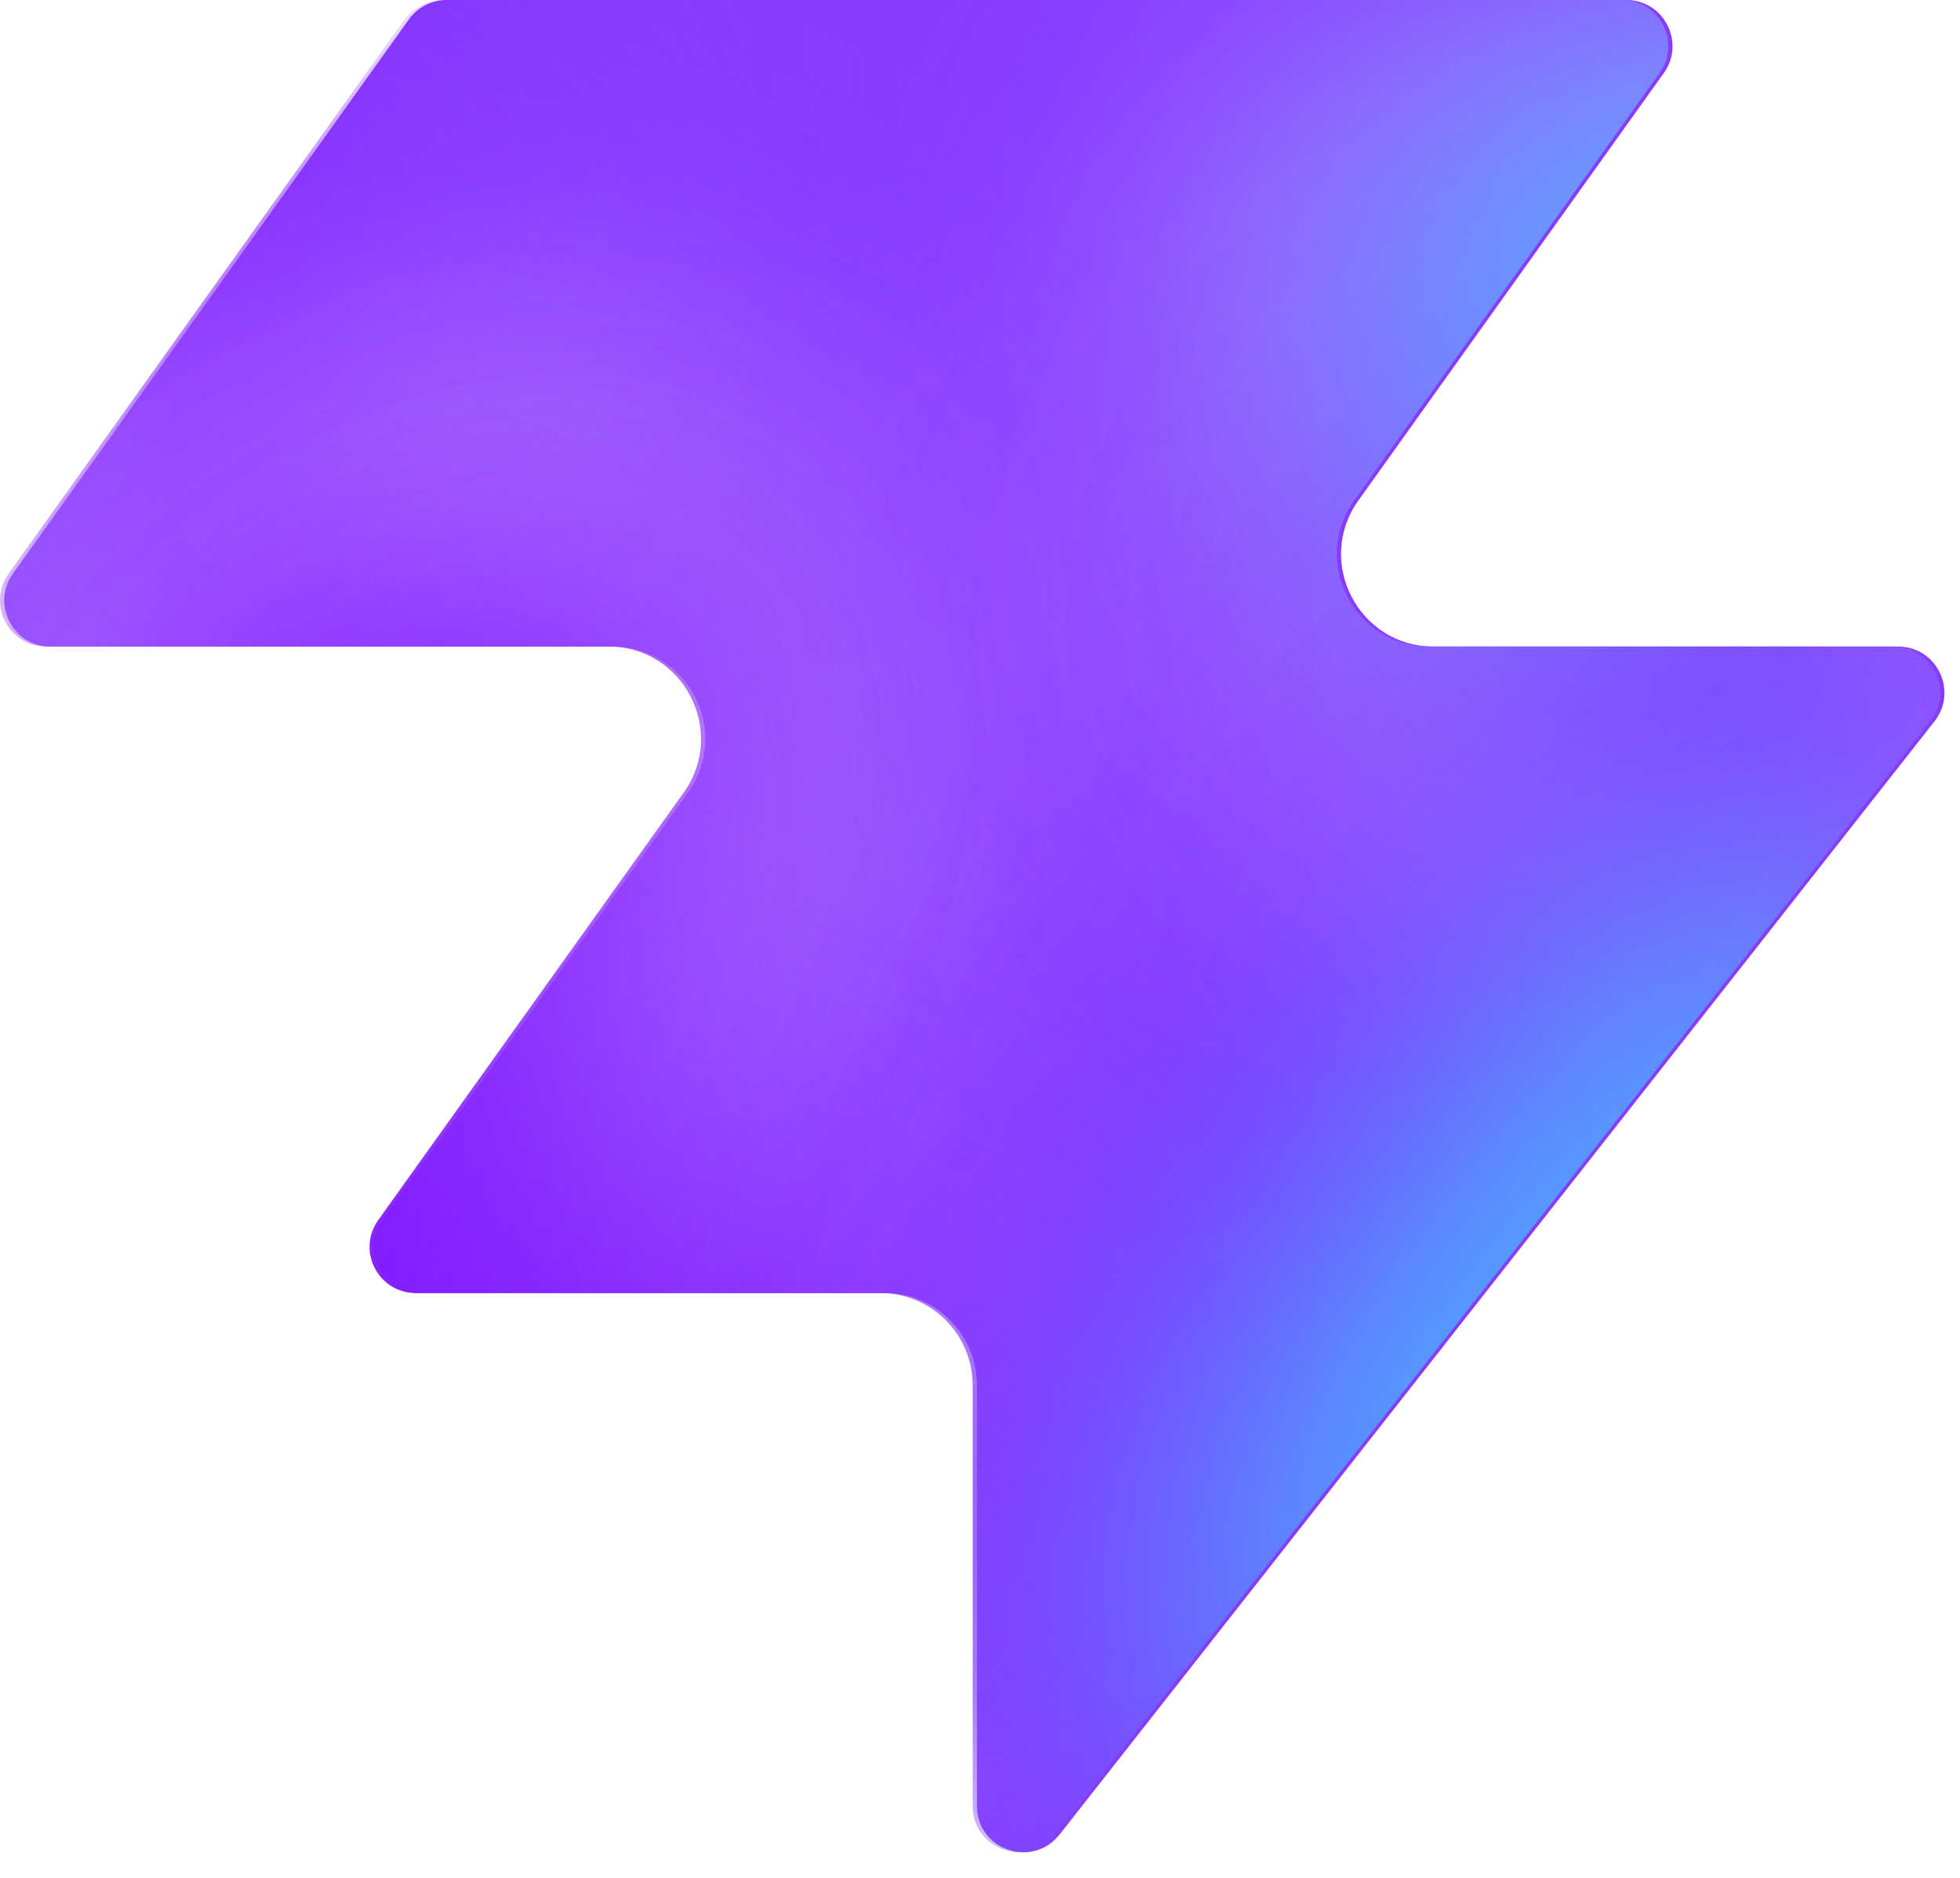
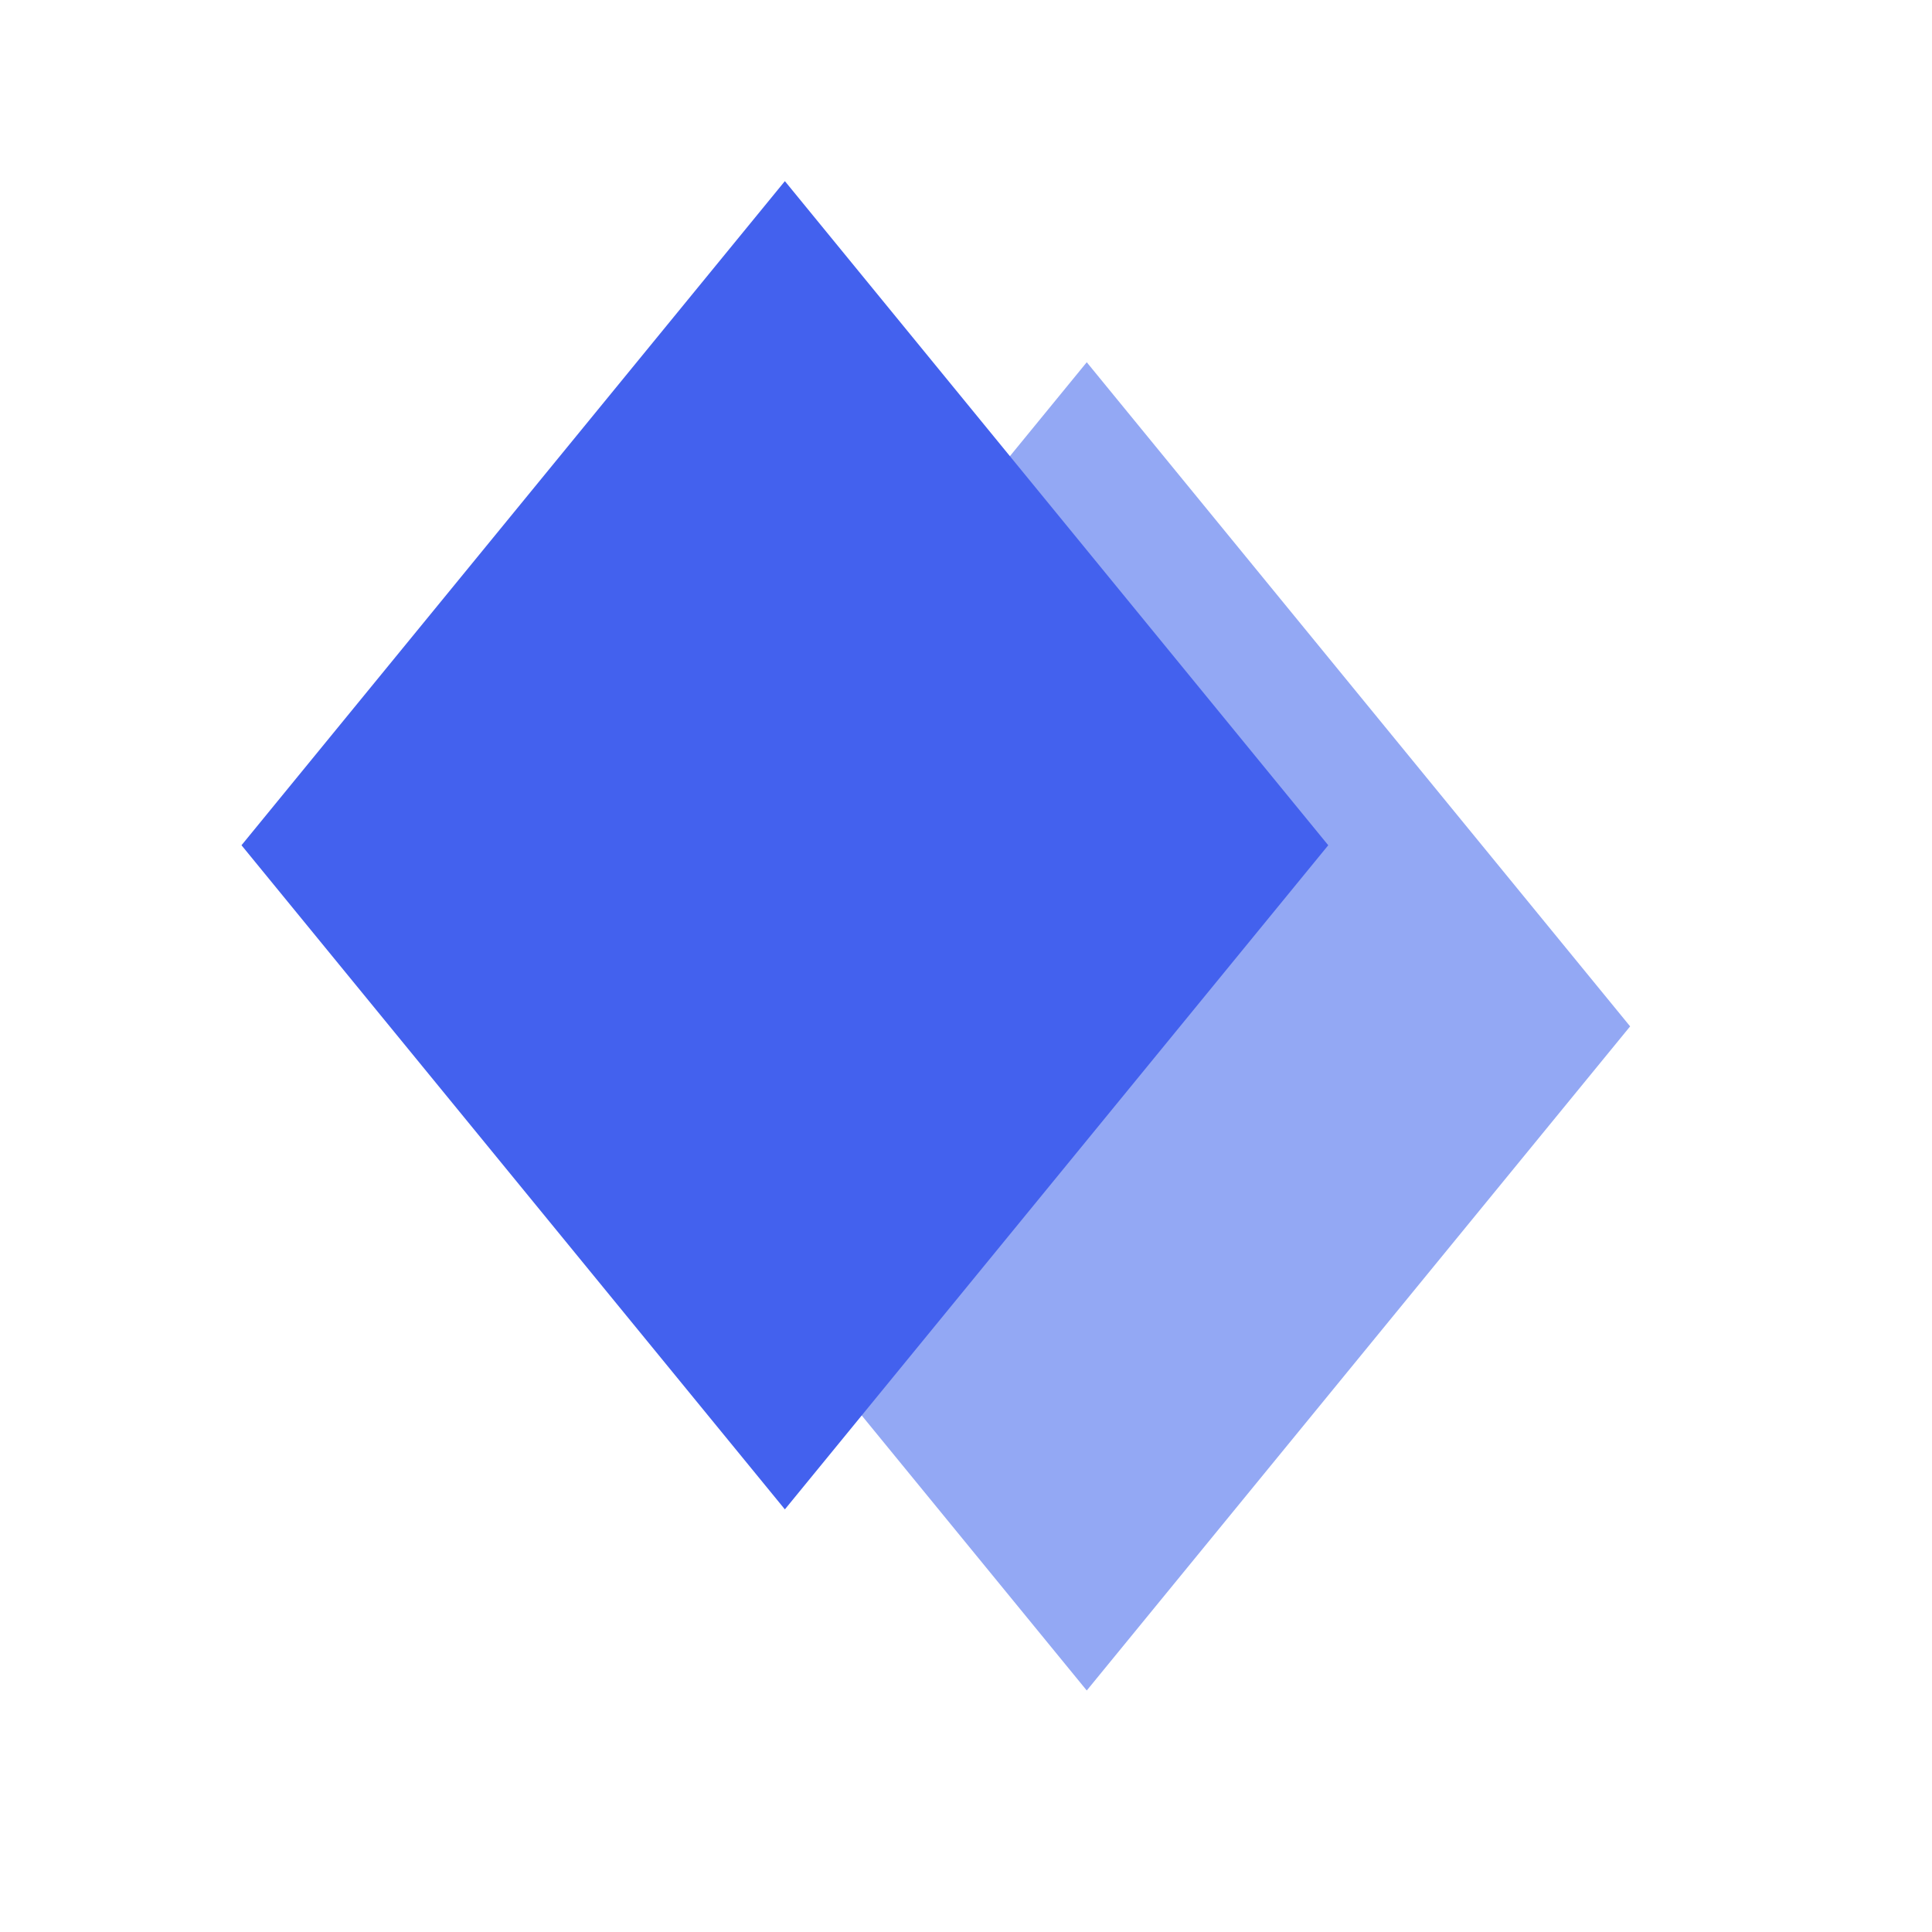
- <svg xmlns="http://www.w3.org/2000/svg" width="48" height="46" fill="none" viewBox="0 0 48 46">
-   <path fill="#863bff" d="M25.946 44.938c-.664.845-2.021.375-2.021-.698V33.937a2.26 2.26 0 0 0-2.262-2.262H10.287c-.92 0-1.456-1.04-.92-1.788l7.48-10.471c1.07-1.497 0-3.578-1.842-3.578H1.237c-.92 0-1.456-1.04-.92-1.788L10.013.474c.214-.297.556-.474.92-.474h28.894c.92 0 1.456 1.04.92 1.788l-7.48 10.471c-1.07 1.498 0 3.579 1.842 3.579h11.377c.943 0 1.473 1.088.89 1.83L25.947 44.94z" style="fill:#863bff;fill:color(display-p3 .525 .23 1);fill-opacity:1" />
-   <mask id="a" width="48" height="46" x="0" y="0" maskUnits="userSpaceOnUse" style="mask-type:alpha">
-     <path fill="#000" d="M25.842 44.938c-.664.844-2.021.375-2.021-.698V33.937a2.26 2.26 0 0 0-2.262-2.262H10.183c-.92 0-1.456-1.04-.92-1.788l7.48-10.471c1.07-1.498 0-3.579-1.842-3.579H1.133c-.92 0-1.456-1.04-.92-1.787L9.91.473c.214-.297.556-.474.92-.474h28.894c.92 0 1.456 1.04.92 1.788l-7.48 10.471c-1.07 1.498 0 3.578 1.842 3.578h11.377c.943 0 1.473 1.088.89 1.832L25.843 44.94z" style="fill:#000;fill-opacity:1" />
-   </mask>
-   <g mask="url(#a)">
-     <g filter="url(#b)">
-       <ellipse cx="5.508" cy="14.704" fill="#ede6ff" rx="5.508" ry="14.704" style="fill:#ede6ff;fill:color(display-p3 .927 .903 1);fill-opacity:1" transform="matrix(.00324 1 1 -.00324 -4.47 31.516)" />
-     </g>
-     <g filter="url(#c)">
-       <ellipse cx="10.399" cy="29.851" fill="#ede6ff" rx="10.399" ry="29.851" style="fill:#ede6ff;fill:color(display-p3 .927 .903 1);fill-opacity:1" transform="matrix(.00324 1 1 -.00324 -39.328 7.883)" />
-     </g>
-     <g filter="url(#d)">
-       <ellipse cx="5.508" cy="30.487" fill="#7e14ff" rx="5.508" ry="30.487" style="fill:#7e14ff;fill:color(display-p3 .492 .077 1);fill-opacity:1" transform="rotate(89.814 -25.913 -14.639)scale(1 -1)" />
-     </g>
-     <g filter="url(#e)">
-       <ellipse cx="5.508" cy="30.599" fill="#7e14ff" rx="5.508" ry="30.599" style="fill:#7e14ff;fill:color(display-p3 .492 .077 1);fill-opacity:1" transform="rotate(89.814 -32.644 -3.334)scale(1 -1)" />
-     </g>
-     <g filter="url(#f)">
-       <ellipse cx="5.508" cy="30.599" fill="#7e14ff" rx="5.508" ry="30.599" style="fill:#7e14ff;fill:color(display-p3 .492 .077 1);fill-opacity:1" transform="matrix(.00324 1 1 -.00324 -34.34 30.47)" />
-     </g>
-     <g filter="url(#g)">
-       <ellipse cx="14.072" cy="22.078" fill="#ede6ff" rx="14.072" ry="22.078" style="fill:#ede6ff;fill:color(display-p3 .927 .903 1);fill-opacity:1" transform="rotate(93.35 24.506 48.493)scale(-1 1)" />
-     </g>
-     <g filter="url(#h)">
-       <ellipse cx="3.47" cy="21.501" fill="#7e14ff" rx="3.47" ry="21.501" style="fill:#7e14ff;fill:color(display-p3 .492 .077 1);fill-opacity:1" transform="rotate(89.009 28.708 47.59)scale(-1 1)" />
-     </g>
-     <g filter="url(#i)">
-       <ellipse cx="3.47" cy="21.501" fill="#7e14ff" rx="3.47" ry="21.501" style="fill:#7e14ff;fill:color(display-p3 .492 .077 1);fill-opacity:1" transform="rotate(89.009 28.708 47.59)scale(-1 1)" />
-     </g>
-     <g filter="url(#j)">
-       <ellipse cx=".387" cy="8.972" fill="#7e14ff" rx="4.407" ry="29.108" style="fill:#7e14ff;fill:color(display-p3 .492 .077 1);fill-opacity:1" transform="rotate(39.51 .387 8.972)" />
-     </g>
-     <g filter="url(#k)">
-       <ellipse cx="47.523" cy="-6.092" fill="#7e14ff" rx="4.407" ry="29.108" style="fill:#7e14ff;fill:color(display-p3 .492 .077 1);fill-opacity:1" transform="rotate(37.892 47.523 -6.092)" />
-     </g>
-     <g filter="url(#l)">
-       <ellipse cx="41.412" cy="6.333" fill="#47bfff" rx="5.971" ry="9.665" style="fill:#47bfff;fill:color(display-p3 .28 .748 1);fill-opacity:1" transform="rotate(37.892 41.412 6.333)" />
-     </g>
-     <g filter="url(#m)">
-       <ellipse cx="-1.879" cy="38.332" fill="#7e14ff" rx="4.407" ry="29.108" style="fill:#7e14ff;fill:color(display-p3 .492 .077 1);fill-opacity:1" transform="rotate(37.892 -1.88 38.332)" />
-     </g>
-     <g filter="url(#n)">
-       <ellipse cx="-1.879" cy="38.332" fill="#7e14ff" rx="4.407" ry="29.108" style="fill:#7e14ff;fill:color(display-p3 .492 .077 1);fill-opacity:1" transform="rotate(37.892 -1.88 38.332)" />
-     </g>
-     <g filter="url(#o)">
-       <ellipse cx="35.651" cy="29.907" fill="#7e14ff" rx="4.407" ry="29.108" style="fill:#7e14ff;fill:color(display-p3 .492 .077 1);fill-opacity:1" transform="rotate(37.892 35.651 29.907)" />
-     </g>
-     <g filter="url(#p)">
-       <ellipse cx="38.418" cy="32.4" fill="#47bfff" rx="5.971" ry="15.297" style="fill:#47bfff;fill:color(display-p3 .28 .748 1);fill-opacity:1" transform="rotate(37.892 38.418 32.4)" />
-     </g>
-   </g>
-   <defs>
-     <filter id="b" width="60.045" height="41.654" x="-19.77" y="16.149" color-interpolation-filters="sRGB" filterUnits="userSpaceOnUse">
-       <feFlood flood-opacity="0" result="BackgroundImageFix" />
-       <feBlend in="SourceGraphic" in2="BackgroundImageFix" result="shape" />
-       <feGaussianBlur result="effect1_foregroundBlur_2002_17158" stdDeviation="7.659" />
-     </filter>
-     <filter id="c" width="90.34" height="51.437" x="-54.613" y="-7.533" color-interpolation-filters="sRGB" filterUnits="userSpaceOnUse">
-       <feFlood flood-opacity="0" result="BackgroundImageFix" />
-       <feBlend in="SourceGraphic" in2="BackgroundImageFix" result="shape" />
-       <feGaussianBlur result="effect1_foregroundBlur_2002_17158" stdDeviation="7.659" />
-     </filter>
-     <filter id="d" width="79.355" height="29.4" x="-49.64" y="2.03" color-interpolation-filters="sRGB" filterUnits="userSpaceOnUse">
-       <feFlood flood-opacity="0" result="BackgroundImageFix" />
-       <feBlend in="SourceGraphic" in2="BackgroundImageFix" result="shape" />
-       <feGaussianBlur result="effect1_foregroundBlur_2002_17158" stdDeviation="4.596" />
-     </filter>
-     <filter id="e" width="79.579" height="29.4" x="-45.045" y="20.029" color-interpolation-filters="sRGB" filterUnits="userSpaceOnUse">
-       <feFlood flood-opacity="0" result="BackgroundImageFix" />
-       <feBlend in="SourceGraphic" in2="BackgroundImageFix" result="shape" />
-       <feGaussianBlur result="effect1_foregroundBlur_2002_17158" stdDeviation="4.596" />
-     </filter>
-     <filter id="f" width="79.579" height="29.4" x="-43.513" y="21.178" color-interpolation-filters="sRGB" filterUnits="userSpaceOnUse">
-       <feFlood flood-opacity="0" result="BackgroundImageFix" />
-       <feBlend in="SourceGraphic" in2="BackgroundImageFix" result="shape" />
-       <feGaussianBlur result="effect1_foregroundBlur_2002_17158" stdDeviation="4.596" />
-     </filter>
-     <filter id="g" width="74.749" height="58.852" x="15.756" y="-17.901" color-interpolation-filters="sRGB" filterUnits="userSpaceOnUse">
-       <feFlood flood-opacity="0" result="BackgroundImageFix" />
-       <feBlend in="SourceGraphic" in2="BackgroundImageFix" result="shape" />
-       <feGaussianBlur result="effect1_foregroundBlur_2002_17158" stdDeviation="7.659" />
-     </filter>
-     <filter id="h" width="61.377" height="25.362" x="23.548" y="2.284" color-interpolation-filters="sRGB" filterUnits="userSpaceOnUse">
-       <feFlood flood-opacity="0" result="BackgroundImageFix" />
-       <feBlend in="SourceGraphic" in2="BackgroundImageFix" result="shape" />
-       <feGaussianBlur result="effect1_foregroundBlur_2002_17158" stdDeviation="4.596" />
-     </filter>
-     <filter id="i" width="61.377" height="25.362" x="23.548" y="2.284" color-interpolation-filters="sRGB" filterUnits="userSpaceOnUse">
-       <feFlood flood-opacity="0" result="BackgroundImageFix" />
-       <feBlend in="SourceGraphic" in2="BackgroundImageFix" result="shape" />
-       <feGaussianBlur result="effect1_foregroundBlur_2002_17158" stdDeviation="4.596" />
-     </filter>
-     <filter id="j" width="56.045" height="63.649" x="-27.636" y="-22.853" color-interpolation-filters="sRGB" filterUnits="userSpaceOnUse">
-       <feFlood flood-opacity="0" result="BackgroundImageFix" />
-       <feBlend in="SourceGraphic" in2="BackgroundImageFix" result="shape" />
-       <feGaussianBlur result="effect1_foregroundBlur_2002_17158" stdDeviation="4.596" />
-     </filter>
-     <filter id="k" width="54.814" height="64.646" x="20.116" y="-38.415" color-interpolation-filters="sRGB" filterUnits="userSpaceOnUse">
-       <feFlood flood-opacity="0" result="BackgroundImageFix" />
-       <feBlend in="SourceGraphic" in2="BackgroundImageFix" result="shape" />
-       <feGaussianBlur result="effect1_foregroundBlur_2002_17158" stdDeviation="4.596" />
-     </filter>
-     <filter id="l" width="33.541" height="35.313" x="24.641" y="-11.323" color-interpolation-filters="sRGB" filterUnits="userSpaceOnUse">
-       <feFlood flood-opacity="0" result="BackgroundImageFix" />
-       <feBlend in="SourceGraphic" in2="BackgroundImageFix" result="shape" />
-       <feGaussianBlur result="effect1_foregroundBlur_2002_17158" stdDeviation="4.596" />
-     </filter>
-     <filter id="m" width="54.814" height="64.646" x="-29.286" y="6.009" color-interpolation-filters="sRGB" filterUnits="userSpaceOnUse">
-       <feFlood flood-opacity="0" result="BackgroundImageFix" />
-       <feBlend in="SourceGraphic" in2="BackgroundImageFix" result="shape" />
-       <feGaussianBlur result="effect1_foregroundBlur_2002_17158" stdDeviation="4.596" />
-     </filter>
-     <filter id="n" width="54.814" height="64.646" x="-29.286" y="6.009" color-interpolation-filters="sRGB" filterUnits="userSpaceOnUse">
-       <feFlood flood-opacity="0" result="BackgroundImageFix" />
-       <feBlend in="SourceGraphic" in2="BackgroundImageFix" result="shape" />
-       <feGaussianBlur result="effect1_foregroundBlur_2002_17158" stdDeviation="4.596" />
-     </filter>
-     <filter id="o" width="54.814" height="64.646" x="8.244" y="-2.416" color-interpolation-filters="sRGB" filterUnits="userSpaceOnUse">
-       <feFlood flood-opacity="0" result="BackgroundImageFix" />
-       <feBlend in="SourceGraphic" in2="BackgroundImageFix" result="shape" />
-       <feGaussianBlur result="effect1_foregroundBlur_2002_17158" stdDeviation="4.596" />
-     </filter>
-     <filter id="p" width="39.409" height="43.623" x="18.713" y="10.588" color-interpolation-filters="sRGB" filterUnits="userSpaceOnUse">
-       <feFlood flood-opacity="0" result="BackgroundImageFix" />
-       <feBlend in="SourceGraphic" in2="BackgroundImageFix" result="shape" />
-       <feGaussianBlur result="effect1_foregroundBlur_2002_17158" stdDeviation="4.596" />
-     </filter>
-   </defs>
+ <svg xmlns="http://www.w3.org/2000/svg" viewBox="0 0 32 32" fill="none">
+   <polygon points="18,6 27,17 18,28 9,17" fill="#93a8f4" />
+   <polygon points="13,3 22,14 13,25 4,14" fill="#4361ee" />
</svg>
